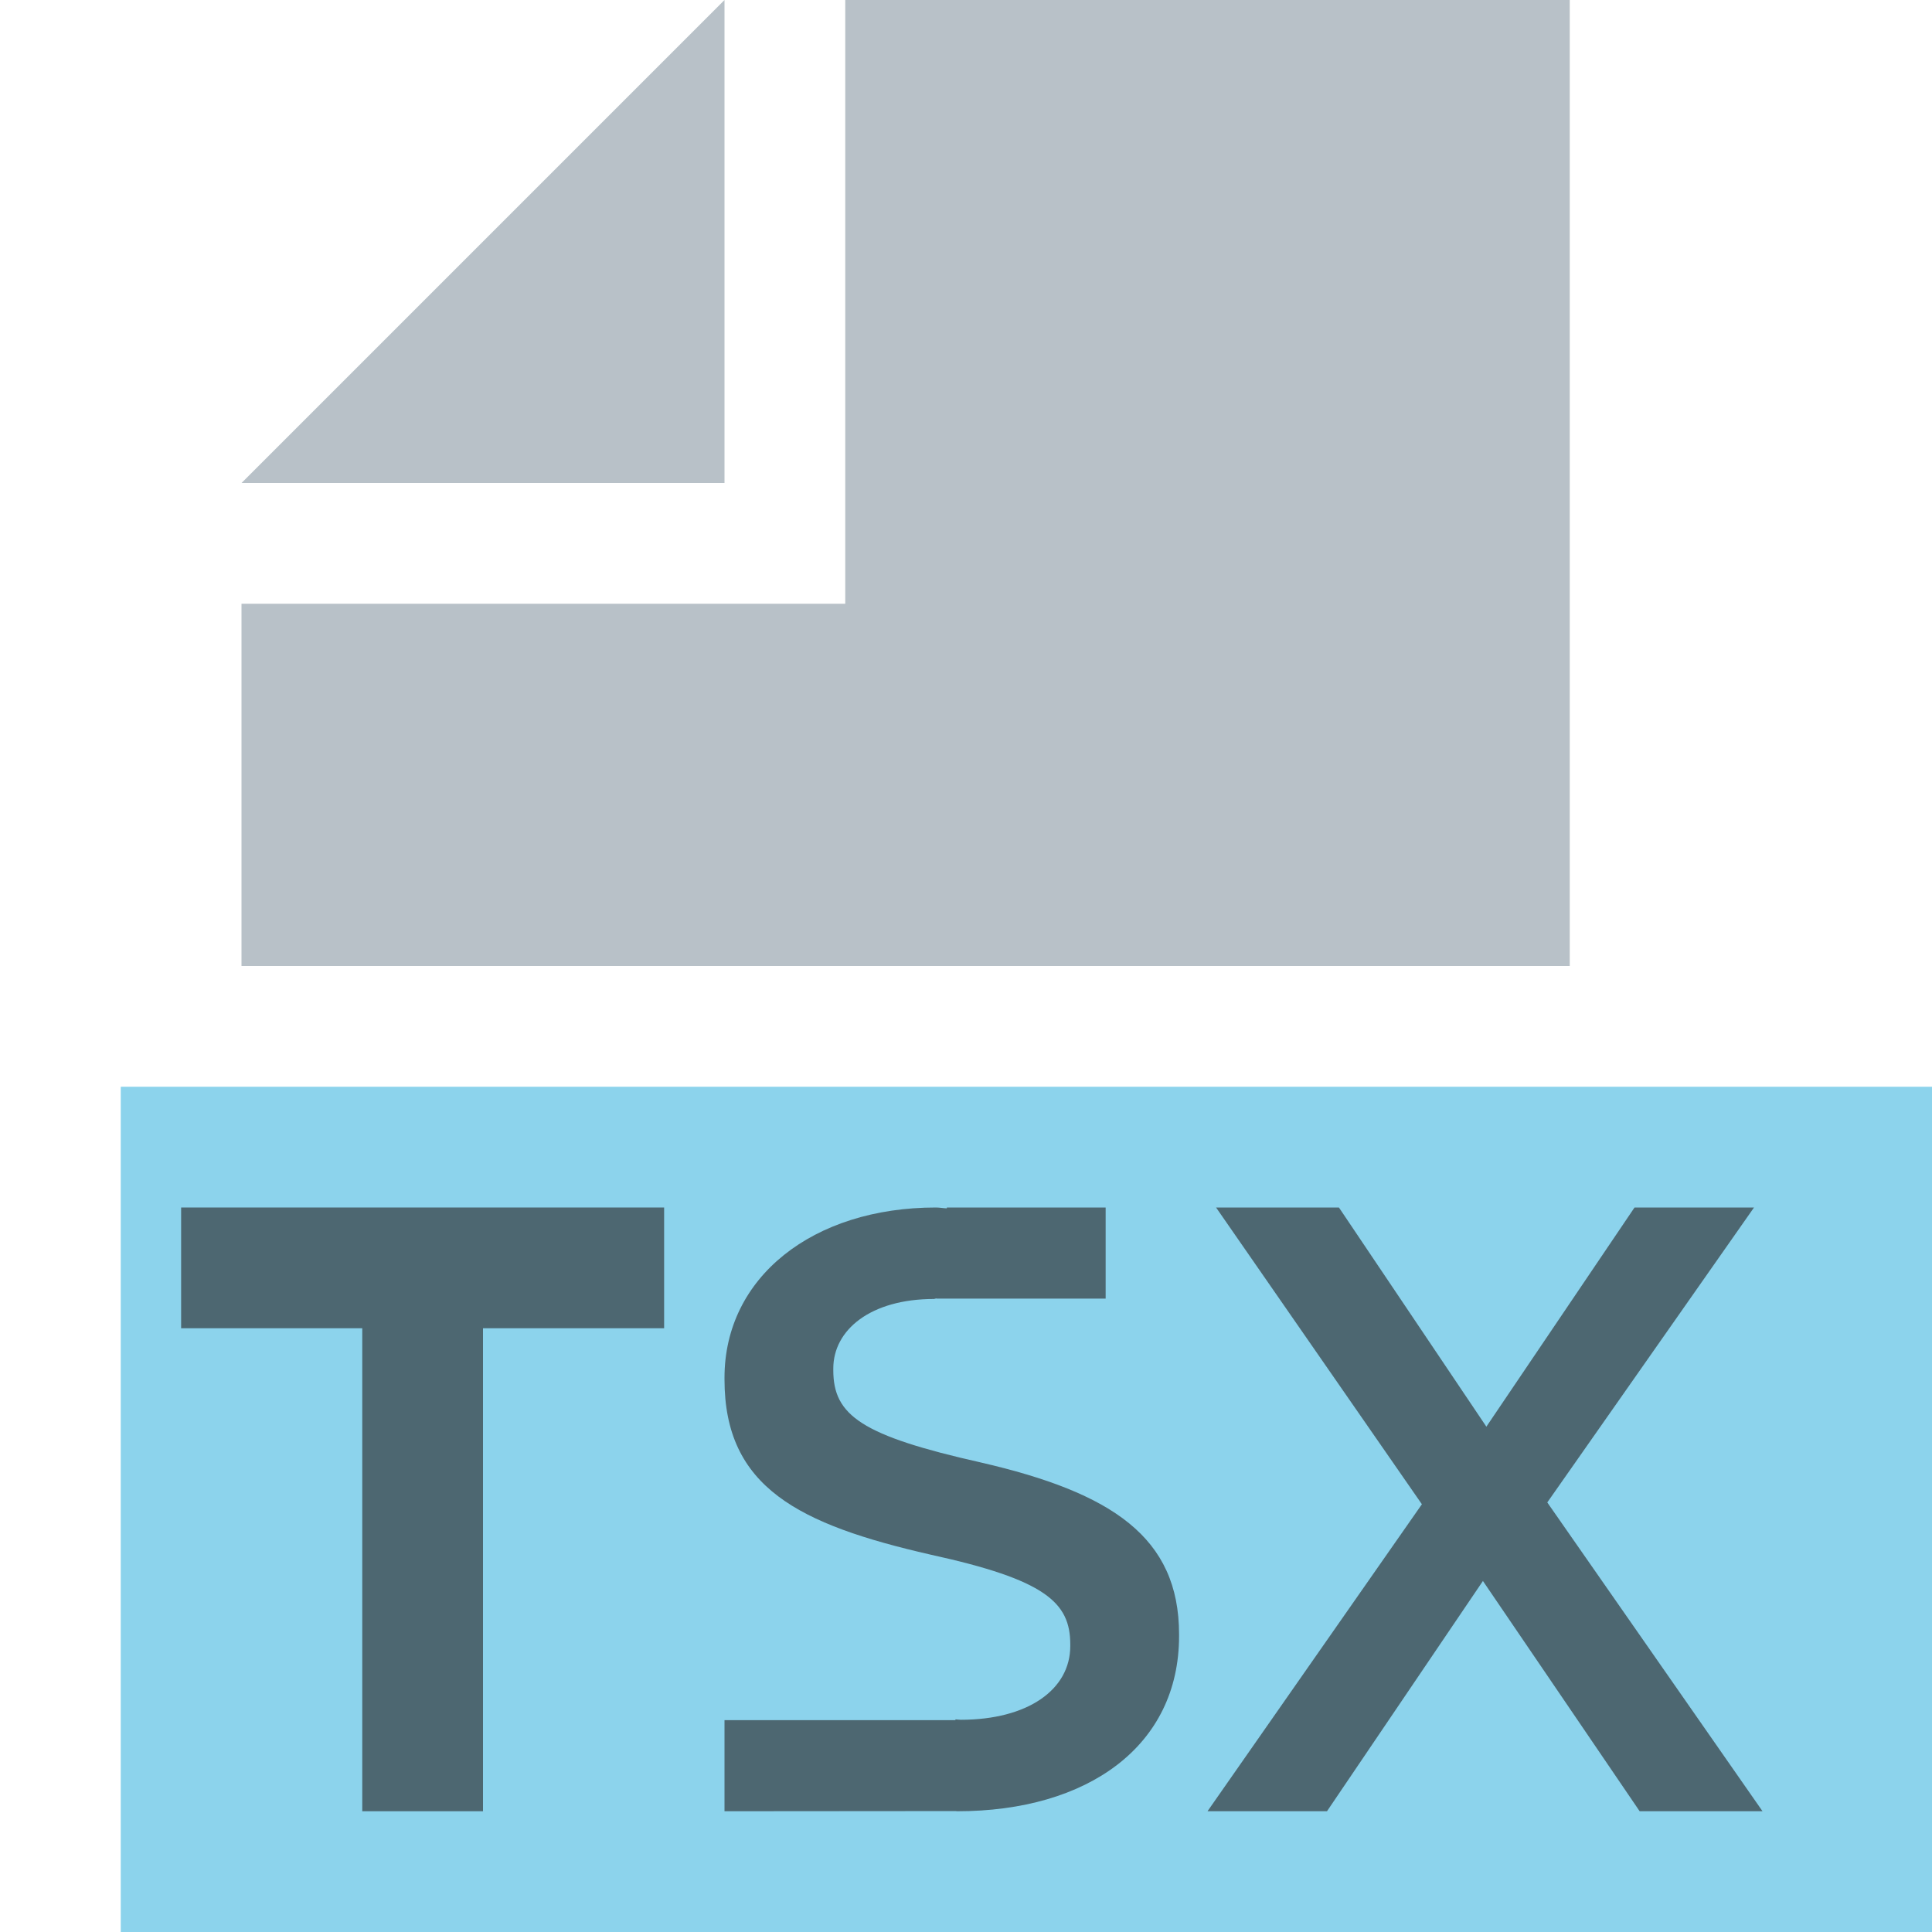
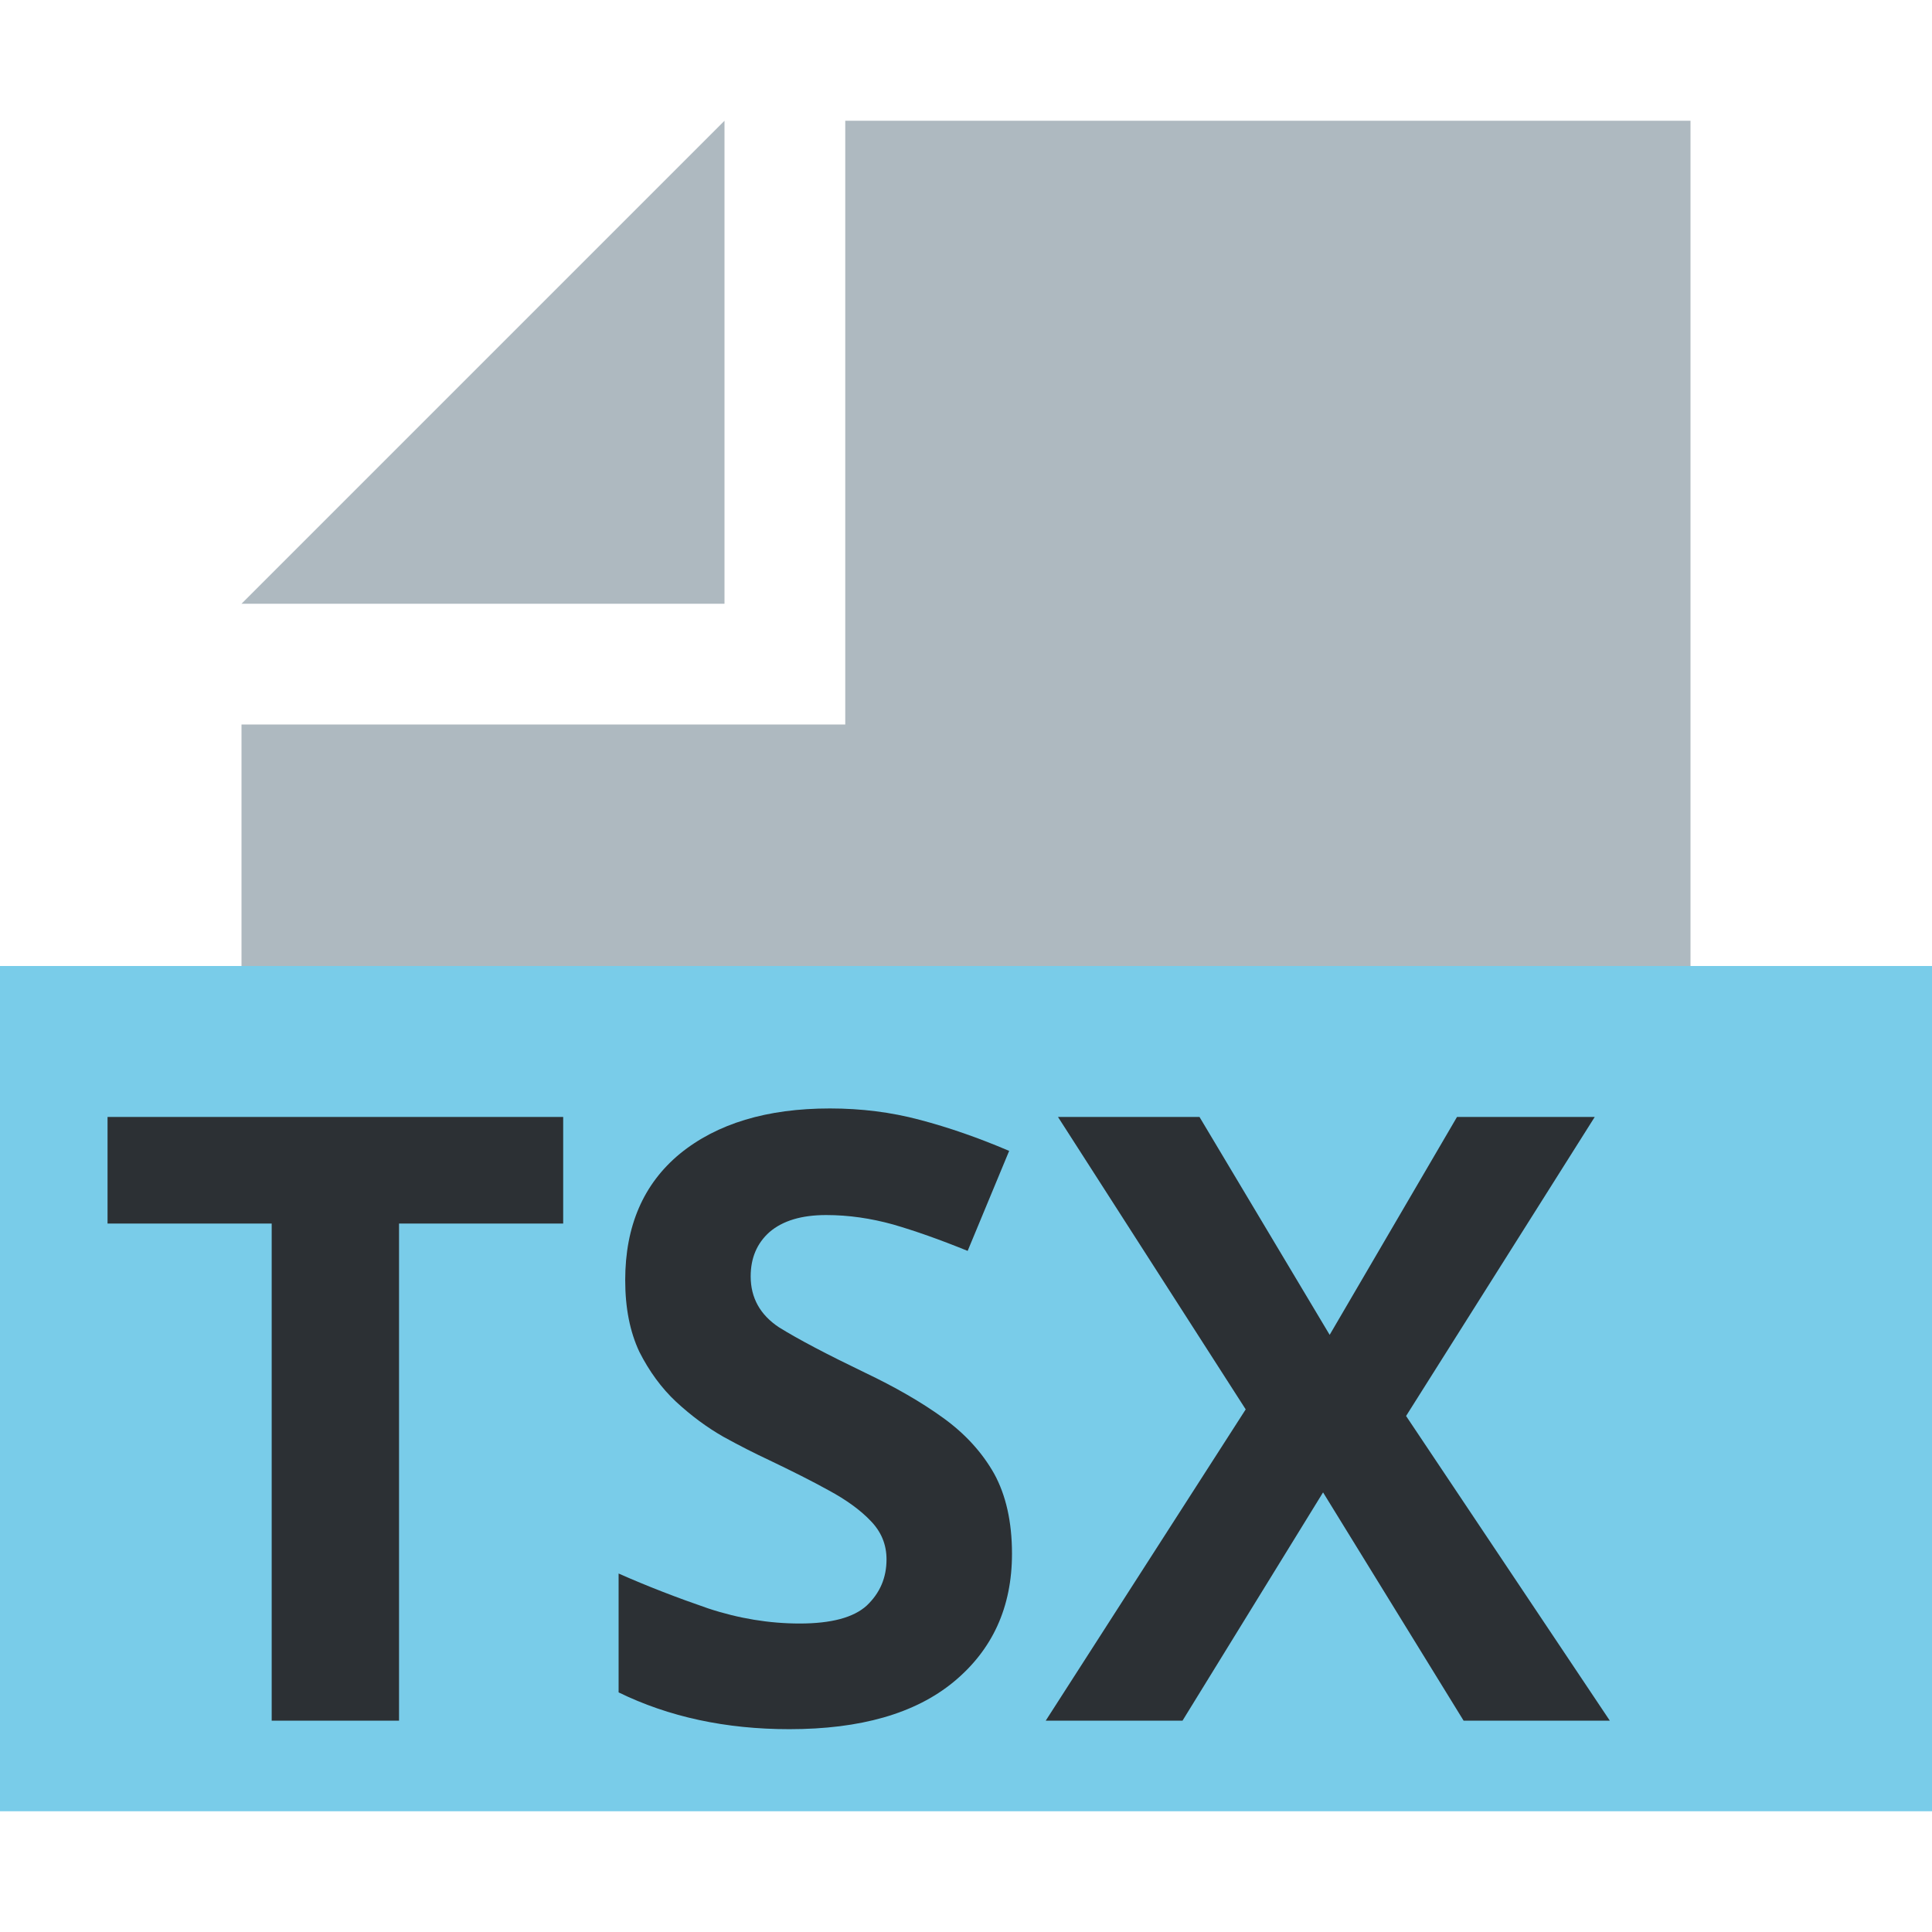
<svg xmlns="http://www.w3.org/2000/svg" viewBox="0 0 32 32">
-   <path fill="#9aa7b0" opacity=".7" style="isolation:isolate" d="M12 0L4 8h8V0z" />
-   <path fill="#9aa7b0" opacity=".7" style="isolation:isolate" d="M14 0v10H4v6h22V0H14z" />
-   <path fill="#40b6e0" opacity=".6" d="M2 18h30v14H2z" />
-   <path fill="#231f20" opacity=".6" d="M15.414 25.75c1.903.416 2.313.792 2.313 1.486v.028c0 .722-.704 1.221-1.816 1.221-.03 0-.056-.006-.086-.007v.013H12V30l3.827-.003.026.003c2.167 0 3.676-1.082 3.676-2.901v-.03c0-1.609-1.113-2.345-3.28-2.845-1.978-.445-2.447-.779-2.447-1.529v-.028c0-.639.615-1.152 1.67-1.152l.038-.01v.004h2.803V20h-2.63l-.001.014c-.062-.002-.118-.014-.181-.014C13.465 20 12 21.153 12 22.82v.028c0 1.79 1.231 2.402 3.414 2.902zM29.052 20l-3.424 4.885L29.193 30h-2.035l-2.596-3.814L21.979 30H20l3.551-5.085L20.142 20h2.035l2.442 3.63L27.073 20h1.98z" />
-   <path stroke="#231f20" opacity=".6" stroke-width="2" d="M3 21h8M7 21v9" />
+   <path fill="#9aa7b0" opacity=".8" style="isolation: isolate" d="M 12 2 L 4 10 h 8 V 0 z" />
+   <path fill="#9aa7b0" opacity=".8" style="isolation: isolate" d="M 14 2 v 10 H 4 v 4 h 24 V 2" />
+   <path fill="#40b6e0" opacity=".7" d="M 0 16 h 32 v 14 H 0 z" />
+   <text fill="#231f20" opacity="0.9" x="1.5" y="28.5" font-family="PragmataPro" font-size="14" font-weight="600">
+     TSX
+   </text>
</svg>
